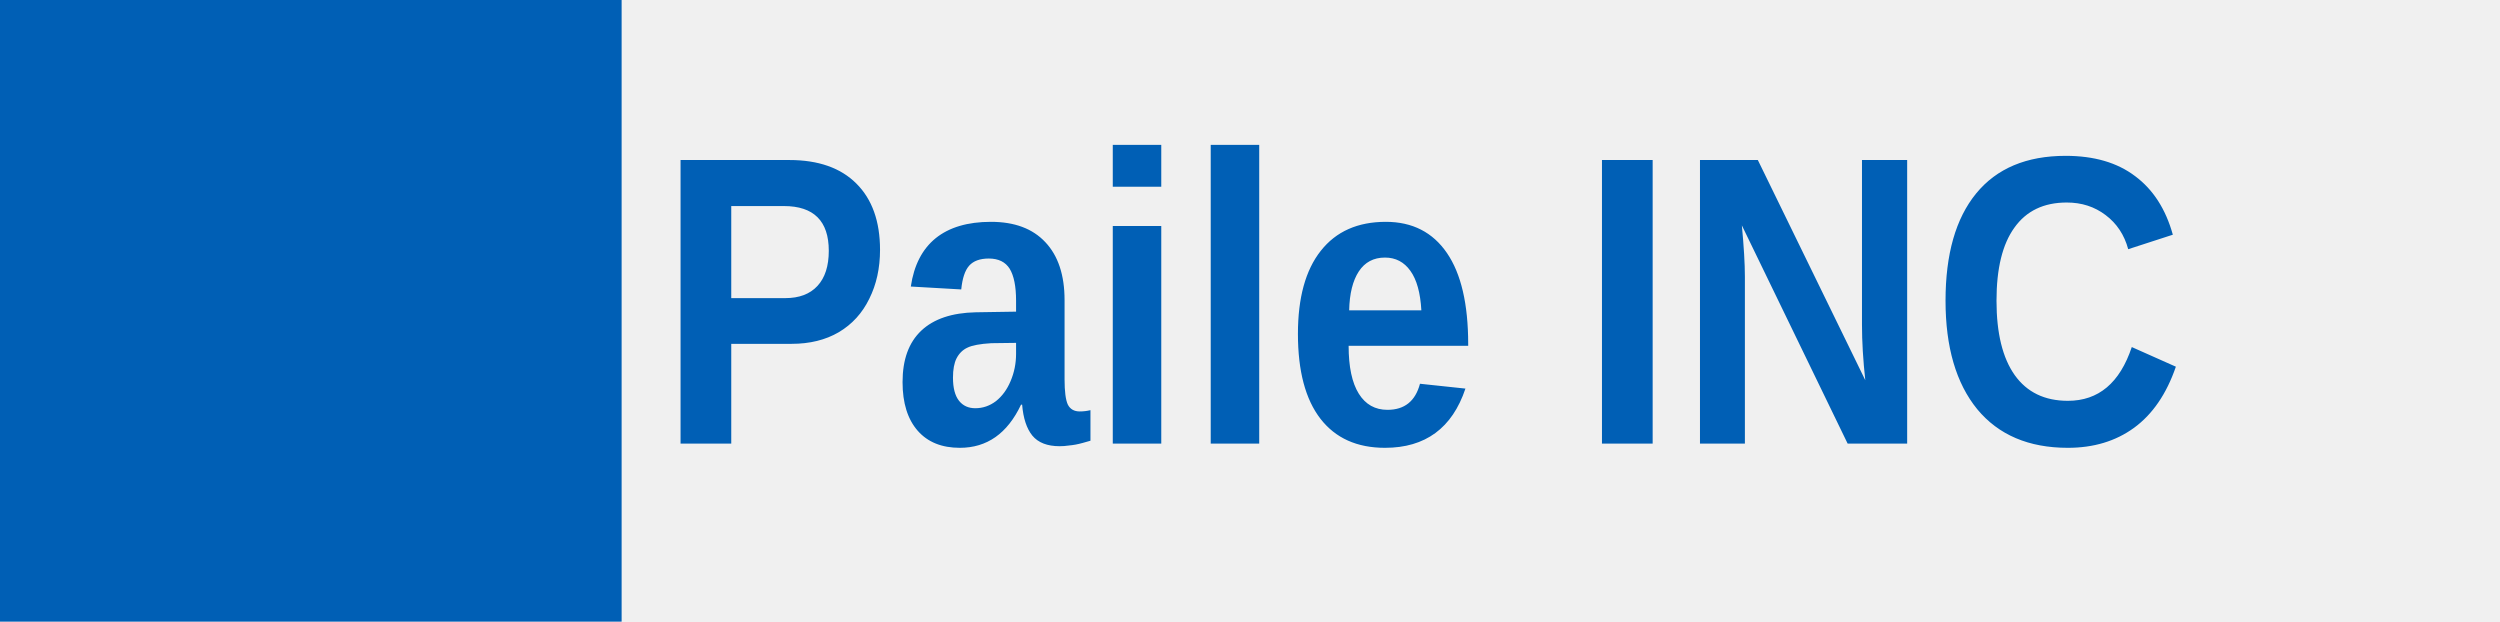
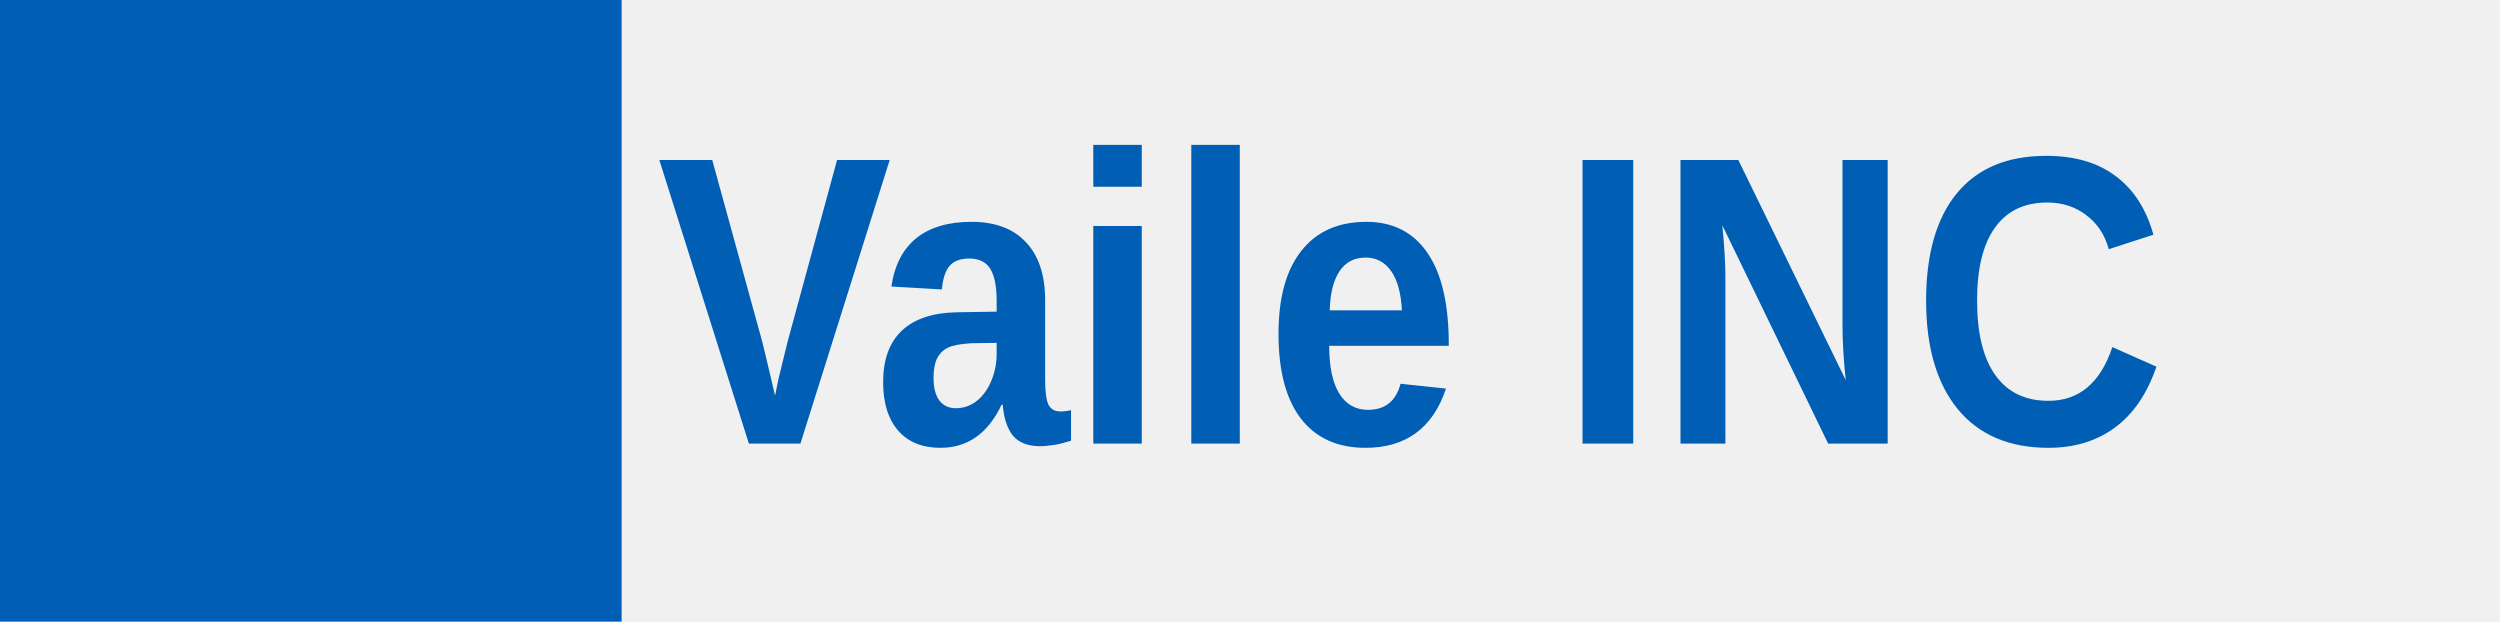
<svg xmlns="http://www.w3.org/2000/svg" width="185" height="46">
  <rect x="0" y="0" width="46" height="46" fill="#005FB5" />
-   <text x="56.683" y="30.734" font-family="Arial, sans-serif" font-size="20" fill="#005FB5" font-weight="bold" style="white-space: pre; font-size: 20px;" transform="matrix(1.304858, 0, 0, 1.52459, -25.35626, -14.02853)">Paile INC</text>
+   <text x="56.683" y="30.734" font-family="Arial, sans-serif" font-size="20" fill="#005FB5" font-weight="bold" style="white-space: pre; font-size: 20px;" transform="matrix(1.304858, 0, 0, 1.52459, -25.35626, -14.02853)">Vaile INC</text>
  <path d="M 2.85 43.085 L 2.85 3.557 L 42.378 23.321 L 2.85 43.085 Z" fill="#ffffff" style="transform-box: fill-box; transform-origin: 50% 50%;" transform="matrix(-0.009895, 0.999951, -0.999951, -0.009895, 0, 0)" />
  <path d="M 64.531 24.278 L 105.677 44.851 L 64.531 65.424 Z M 103.441 44.851 L 65.531 25.896 L 65.531 63.806 Z" style="fill: none;" />
  <path d="M 64.531 24.278 L 105.677 44.851 L 64.531 65.424 Z M 103.441 44.851 L 65.531 25.896 L 65.531 63.806 Z" style="fill: none;" />
  <path d="M 64.531 24.278 L 105.677 44.851 L 64.531 65.424 Z M 103.441 44.851 L 65.531 25.896 L 65.531 63.806 Z" style="fill: none;" />
</svg>
